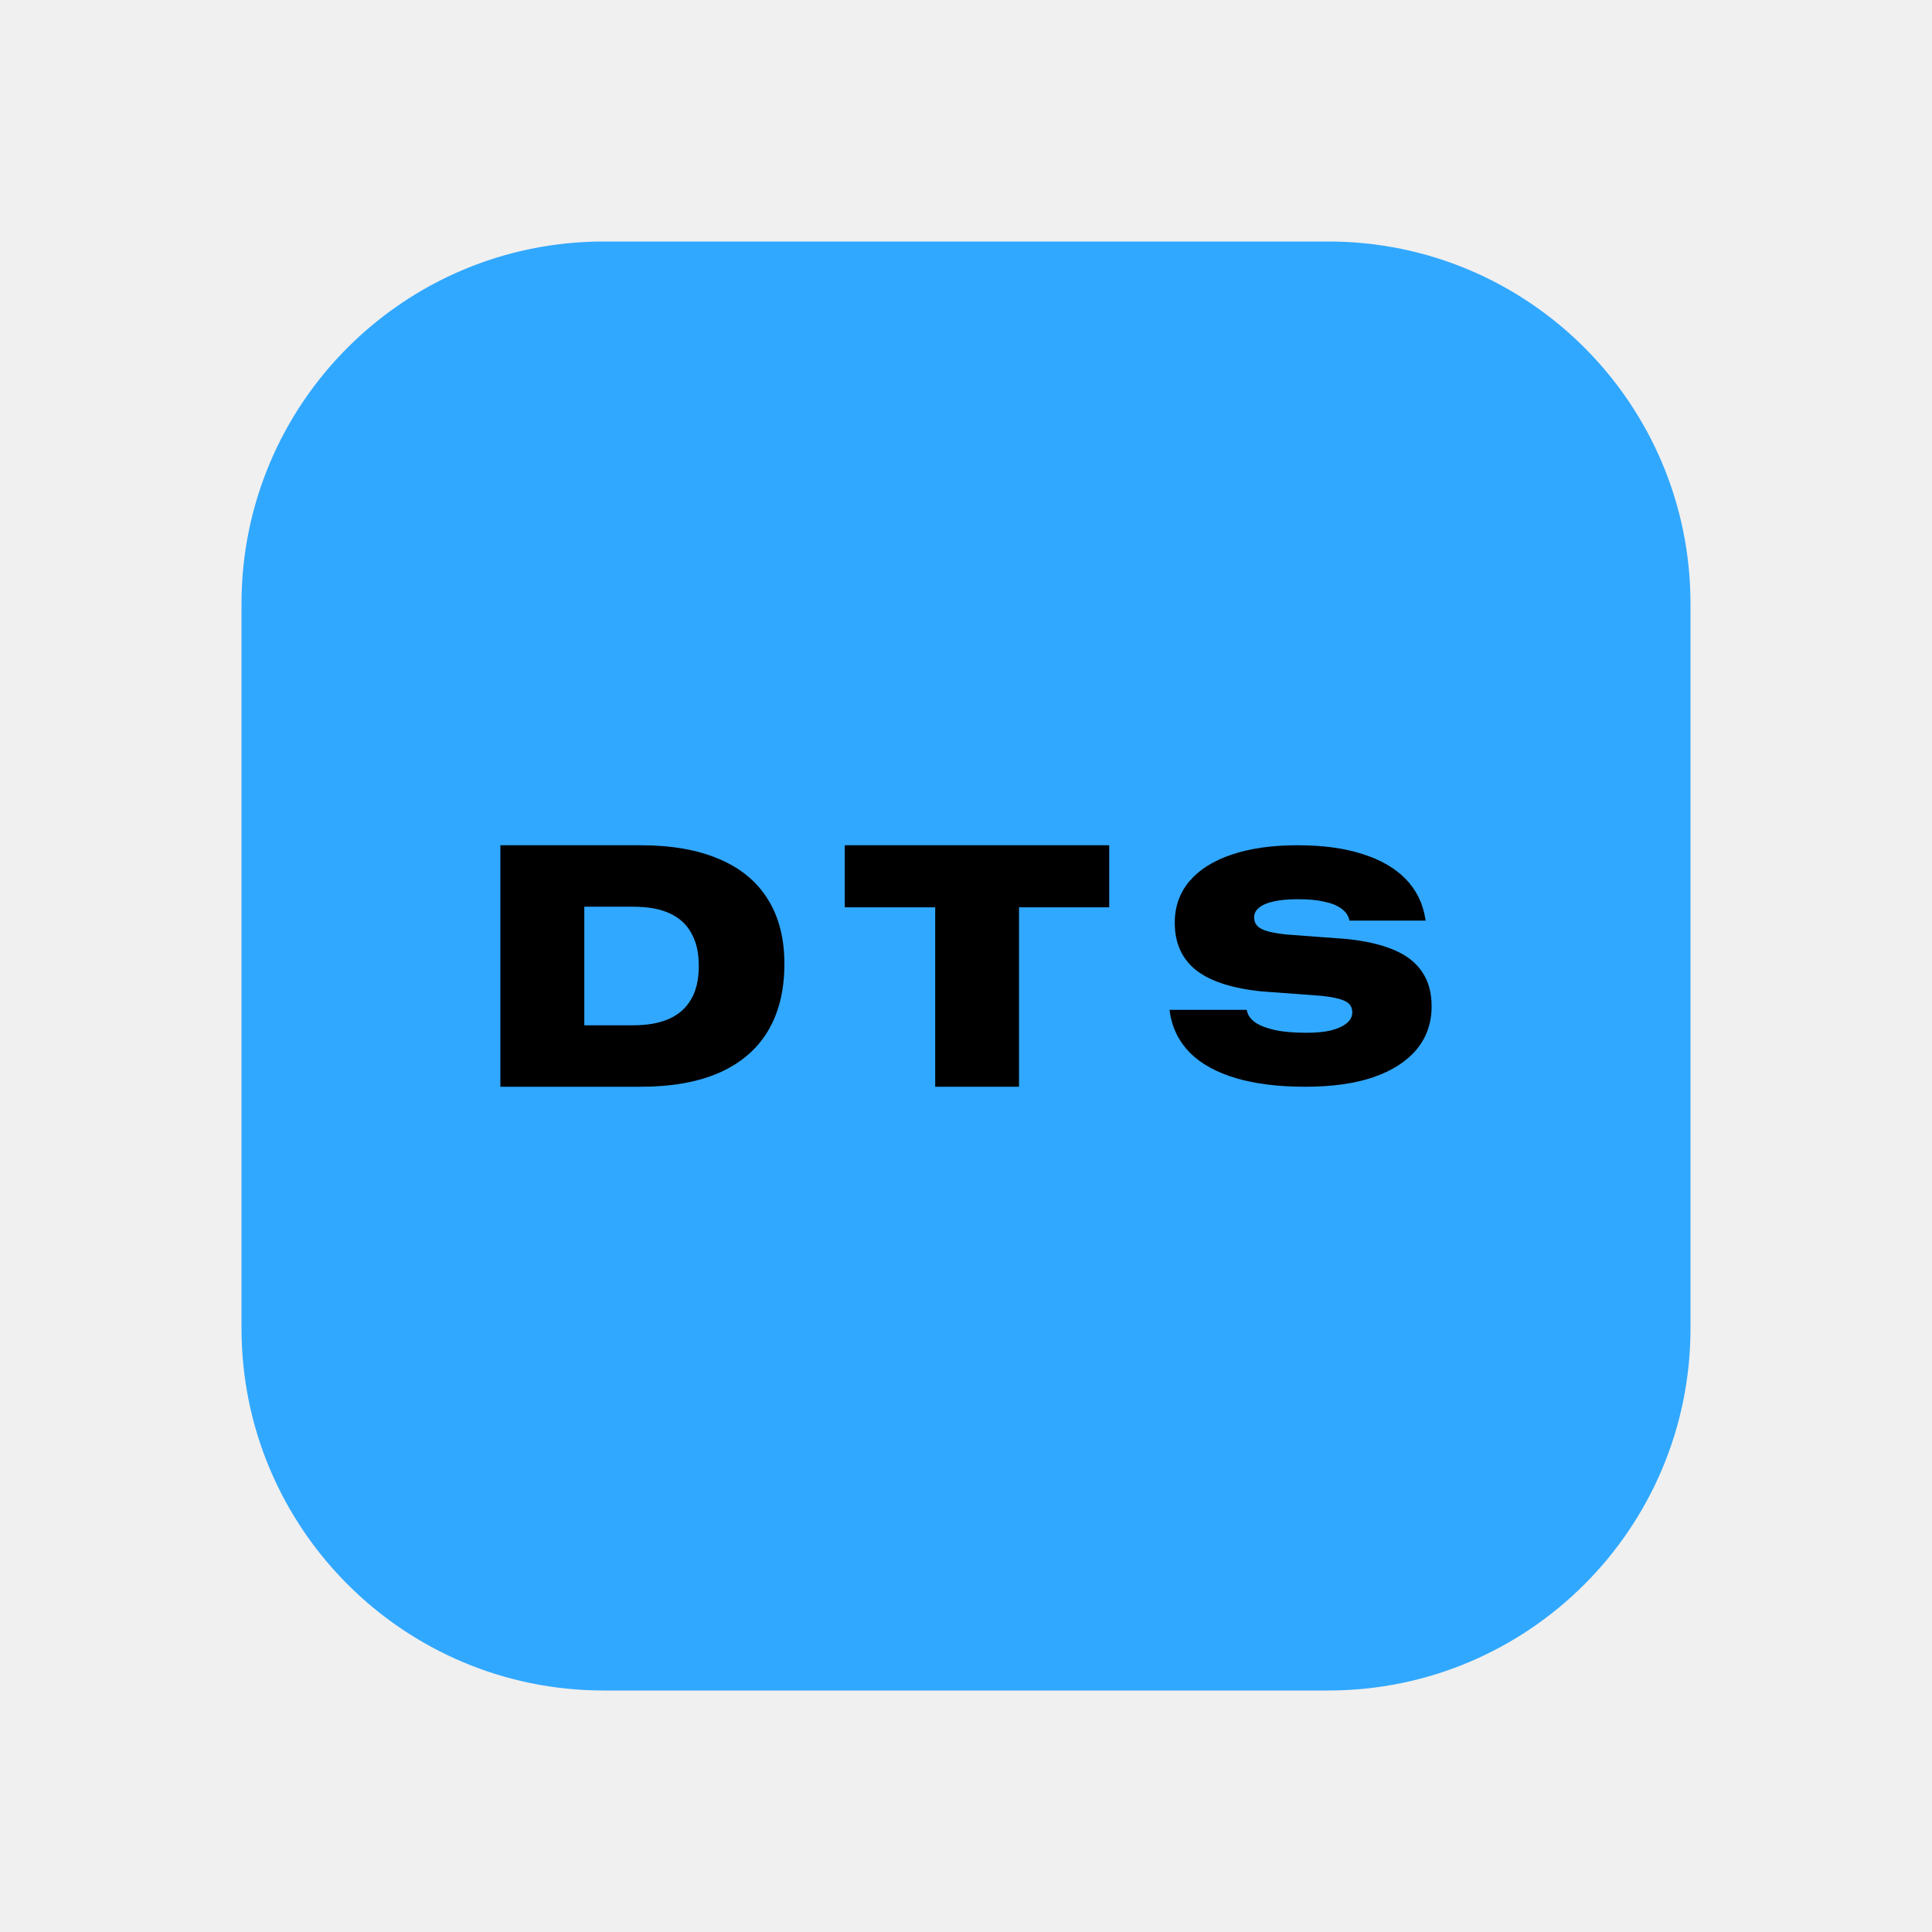
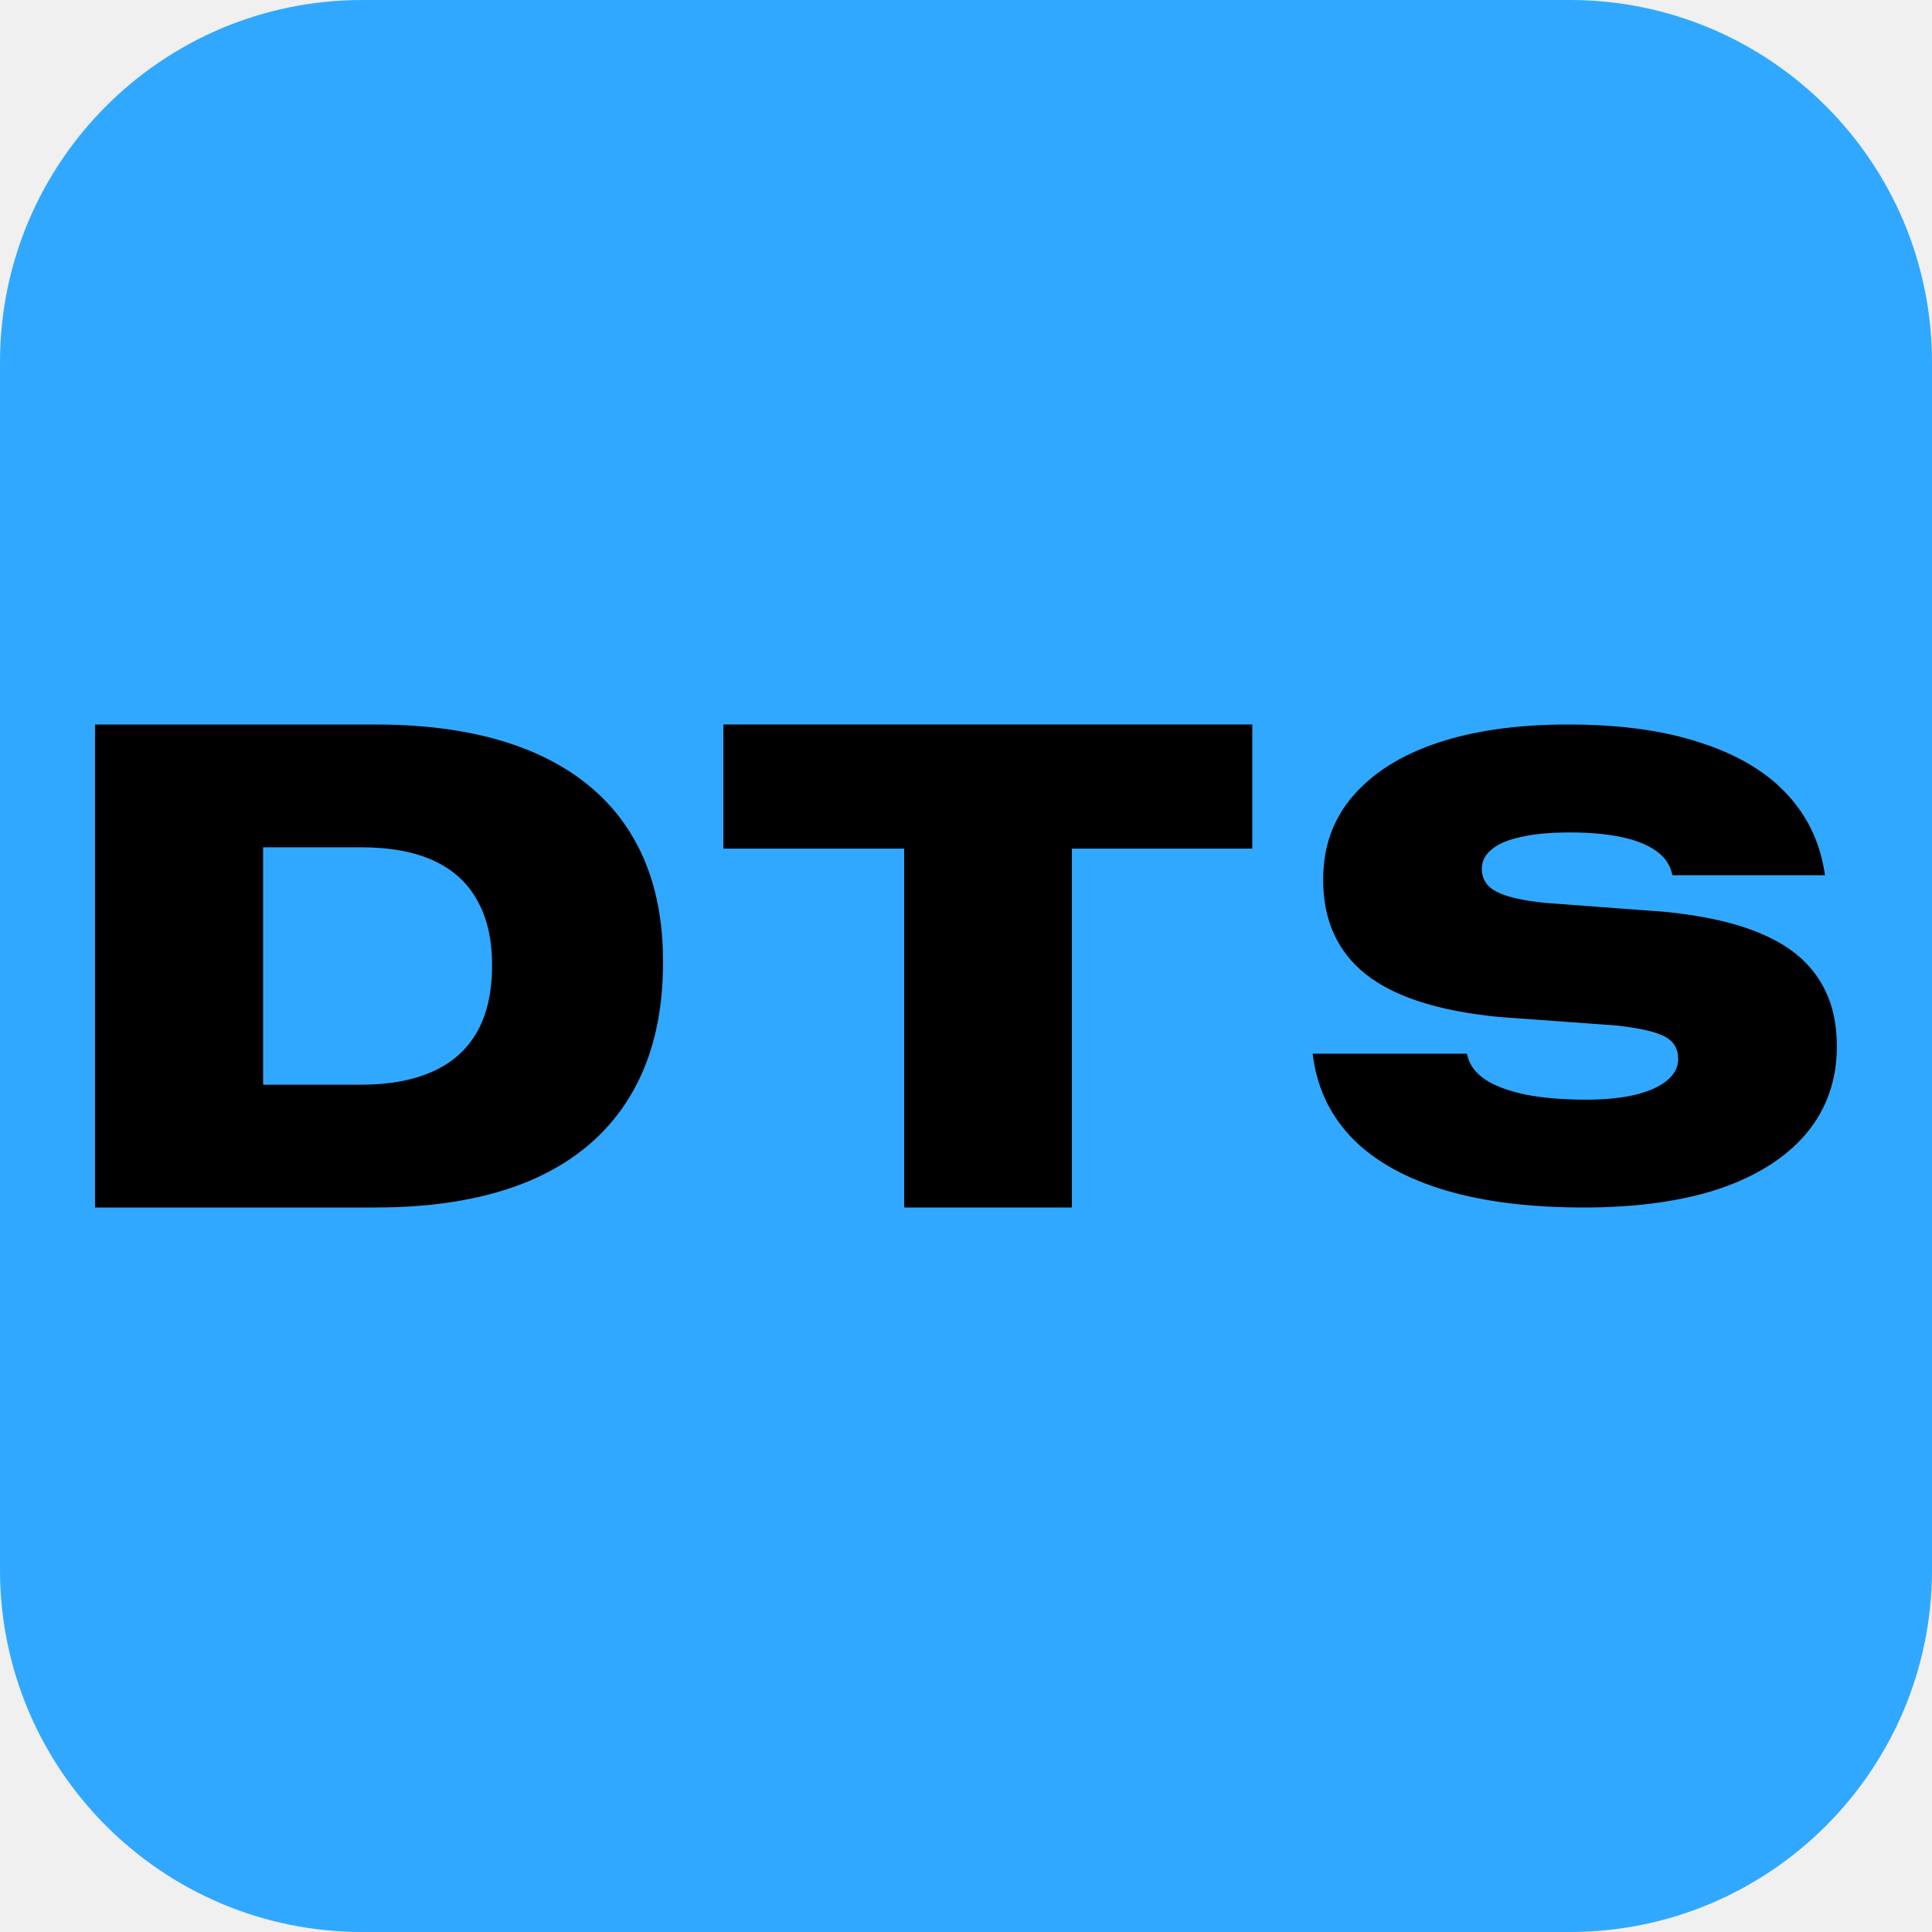
<svg xmlns="http://www.w3.org/2000/svg" width="16" height="16" viewBox="0 0 16 16" fill="none">
-   <rect x="2" y="2" width="12" height="12" rx="3" fill="#31A8FF" />
-   <path d="M4.144 9V7H5.304C5.561 7 5.778 7.038 5.955 7.114C6.133 7.189 6.267 7.3 6.358 7.446C6.45 7.592 6.496 7.771 6.496 7.981V7.984C6.496 8.205 6.449 8.391 6.357 8.543C6.266 8.693 6.131 8.807 5.954 8.885C5.777 8.962 5.561 9 5.304 9H4.144ZM4.839 8.491H5.245C5.36 8.491 5.458 8.474 5.538 8.439C5.618 8.404 5.68 8.35 5.722 8.278C5.766 8.205 5.787 8.112 5.787 7.998V7.995C5.787 7.89 5.767 7.801 5.726 7.729C5.687 7.656 5.627 7.601 5.546 7.564C5.466 7.527 5.366 7.509 5.245 7.509H4.839V8.491Z" fill="black" />
-   <path d="M7.745 9V7.514H6.996V7H9.186V7.514H8.439V9H7.745Z" fill="black" />
-   <path d="M10.809 9C10.587 9 10.396 8.976 10.236 8.929C10.075 8.881 9.949 8.812 9.856 8.72C9.764 8.627 9.708 8.515 9.688 8.383L9.686 8.363H10.324L10.327 8.372C10.335 8.41 10.36 8.443 10.399 8.47C10.44 8.496 10.495 8.517 10.565 8.532C10.634 8.546 10.719 8.553 10.818 8.553C10.897 8.553 10.964 8.547 11.021 8.534C11.078 8.519 11.122 8.499 11.153 8.474C11.184 8.448 11.199 8.419 11.199 8.385V8.384C11.199 8.342 11.18 8.311 11.142 8.292C11.104 8.272 11.038 8.257 10.944 8.247L10.457 8.211C10.209 8.187 10.025 8.128 9.906 8.035C9.788 7.941 9.729 7.81 9.729 7.644V7.641C9.729 7.507 9.77 7.393 9.851 7.297C9.933 7.201 10.05 7.128 10.201 7.077C10.353 7.026 10.533 7 10.743 7C10.954 7 11.134 7.024 11.284 7.073C11.434 7.12 11.553 7.189 11.641 7.279C11.728 7.369 11.782 7.477 11.803 7.603L11.807 7.624H11.175L11.173 7.613C11.163 7.576 11.14 7.546 11.105 7.522C11.071 7.497 11.024 7.479 10.965 7.467C10.906 7.453 10.835 7.447 10.752 7.447C10.67 7.447 10.602 7.453 10.549 7.465C10.495 7.477 10.454 7.494 10.427 7.517C10.4 7.539 10.386 7.565 10.386 7.596V7.597C10.386 7.64 10.406 7.672 10.447 7.693C10.488 7.714 10.557 7.729 10.652 7.739L11.148 7.776C11.307 7.792 11.439 7.822 11.544 7.867C11.649 7.911 11.727 7.972 11.778 8.05C11.83 8.126 11.856 8.221 11.856 8.332V8.334C11.856 8.471 11.815 8.59 11.732 8.691C11.649 8.79 11.53 8.867 11.374 8.921C11.218 8.974 11.03 9 10.809 9Z" fill="black" />
+   <g clip-path="url(#clip0_157_6196)">
+     <rect width="16" height="16" rx="3" fill="#31A8FF" />
+     <path d="M0.787 10V6H3.107C3.621 6 4.055 6.076 4.41 6.227C4.765 6.379 5.034 6.6 5.217 6.892C5.4 7.184 5.491 7.541 5.491 7.963V7.968C5.491 8.41 5.399 8.782 5.214 9.085C5.031 9.386 4.762 9.615 4.407 9.77C4.054 9.923 3.621 10 3.107 10H0.787ZM2.179 8.983H2.991C3.22 8.983 3.415 8.948 3.576 8.877C3.737 8.807 3.86 8.7 3.945 8.556C4.031 8.41 4.075 8.223 4.075 7.996V7.99C4.075 7.779 4.034 7.602 3.953 7.458C3.873 7.312 3.753 7.202 3.592 7.128C3.432 7.054 3.231 7.017 2.991 7.017H2.179V8.983Z" fill="black" />
+     <path d="M7.488 10V7.028H5.991V6H10.371V7.028H8.877V10H7.488Z" fill="black" />
+     <path d="M13.118 10C12.674 10 12.292 9.953 11.971 9.858C11.65 9.762 11.397 9.623 11.212 9.44C11.027 9.254 10.915 9.03 10.876 8.765L10.871 8.726H12.148L12.153 8.744C12.171 8.82 12.219 8.885 12.299 8.94C12.38 8.993 12.49 9.034 12.629 9.064C12.768 9.092 12.938 9.107 13.137 9.107C13.294 9.107 13.429 9.093 13.541 9.067C13.656 9.039 13.744 8.999 13.806 8.948C13.867 8.897 13.898 8.838 13.898 8.771V8.768C13.898 8.684 13.86 8.622 13.785 8.583C13.709 8.544 13.577 8.514 13.388 8.493L12.415 8.422C11.918 8.374 11.551 8.257 11.313 8.07C11.076 7.882 10.958 7.621 10.958 7.288V7.282C10.958 7.015 11.039 6.785 11.202 6.595C11.366 6.403 11.599 6.255 11.902 6.153C12.205 6.051 12.567 6 12.986 6C13.407 6 13.768 6.048 14.068 6.146C14.369 6.241 14.607 6.378 14.781 6.558C14.956 6.738 15.064 6.954 15.107 7.206L15.114 7.248H13.851L13.845 7.227C13.826 7.153 13.781 7.092 13.711 7.044C13.642 6.995 13.548 6.958 13.43 6.933C13.312 6.907 13.17 6.894 13.005 6.894C12.841 6.894 12.705 6.906 12.598 6.931C12.49 6.954 12.409 6.988 12.354 7.034C12.3 7.078 12.272 7.131 12.272 7.193V7.195C12.272 7.28 12.313 7.343 12.394 7.385C12.477 7.428 12.613 7.459 12.804 7.478L13.795 7.552C14.114 7.584 14.379 7.644 14.588 7.734C14.798 7.823 14.954 7.944 15.056 8.099C15.16 8.252 15.212 8.441 15.212 8.665V8.668C15.212 8.942 15.129 9.181 14.964 9.381C14.798 9.581 14.559 9.734 14.247 9.842C13.935 9.947 13.559 10 13.118 10Z" fill="black" />
+   </g>
+   <defs>
+     <clipPath id="clip0_157_6196">
+       <rect width="16" height="16" fill="white" />
+     </clipPath>
+   </defs>
</svg>
